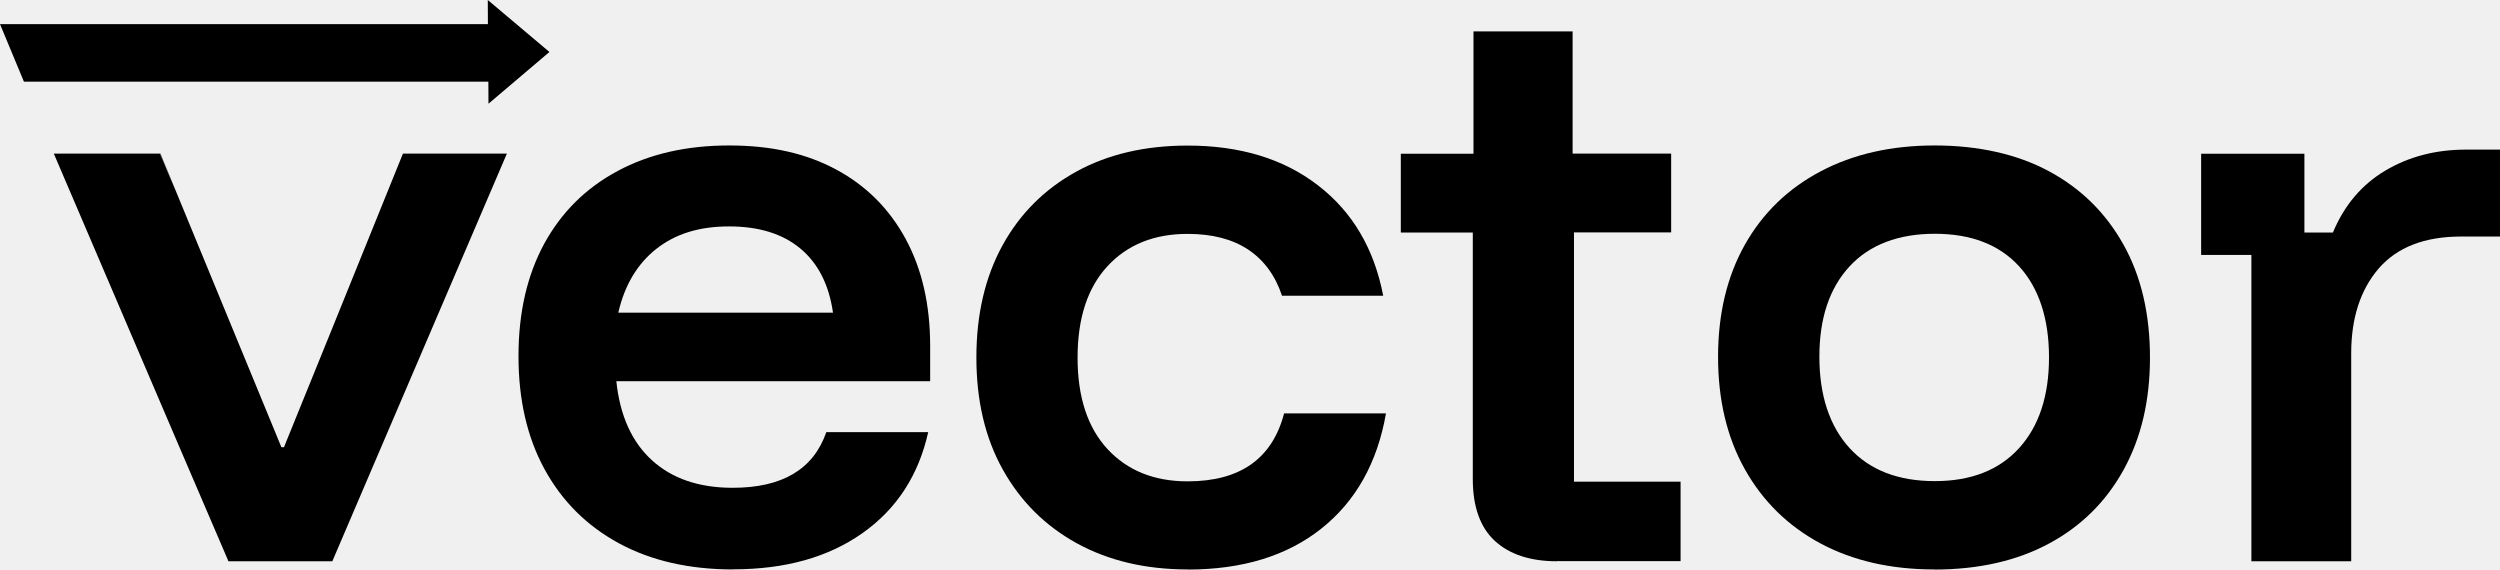
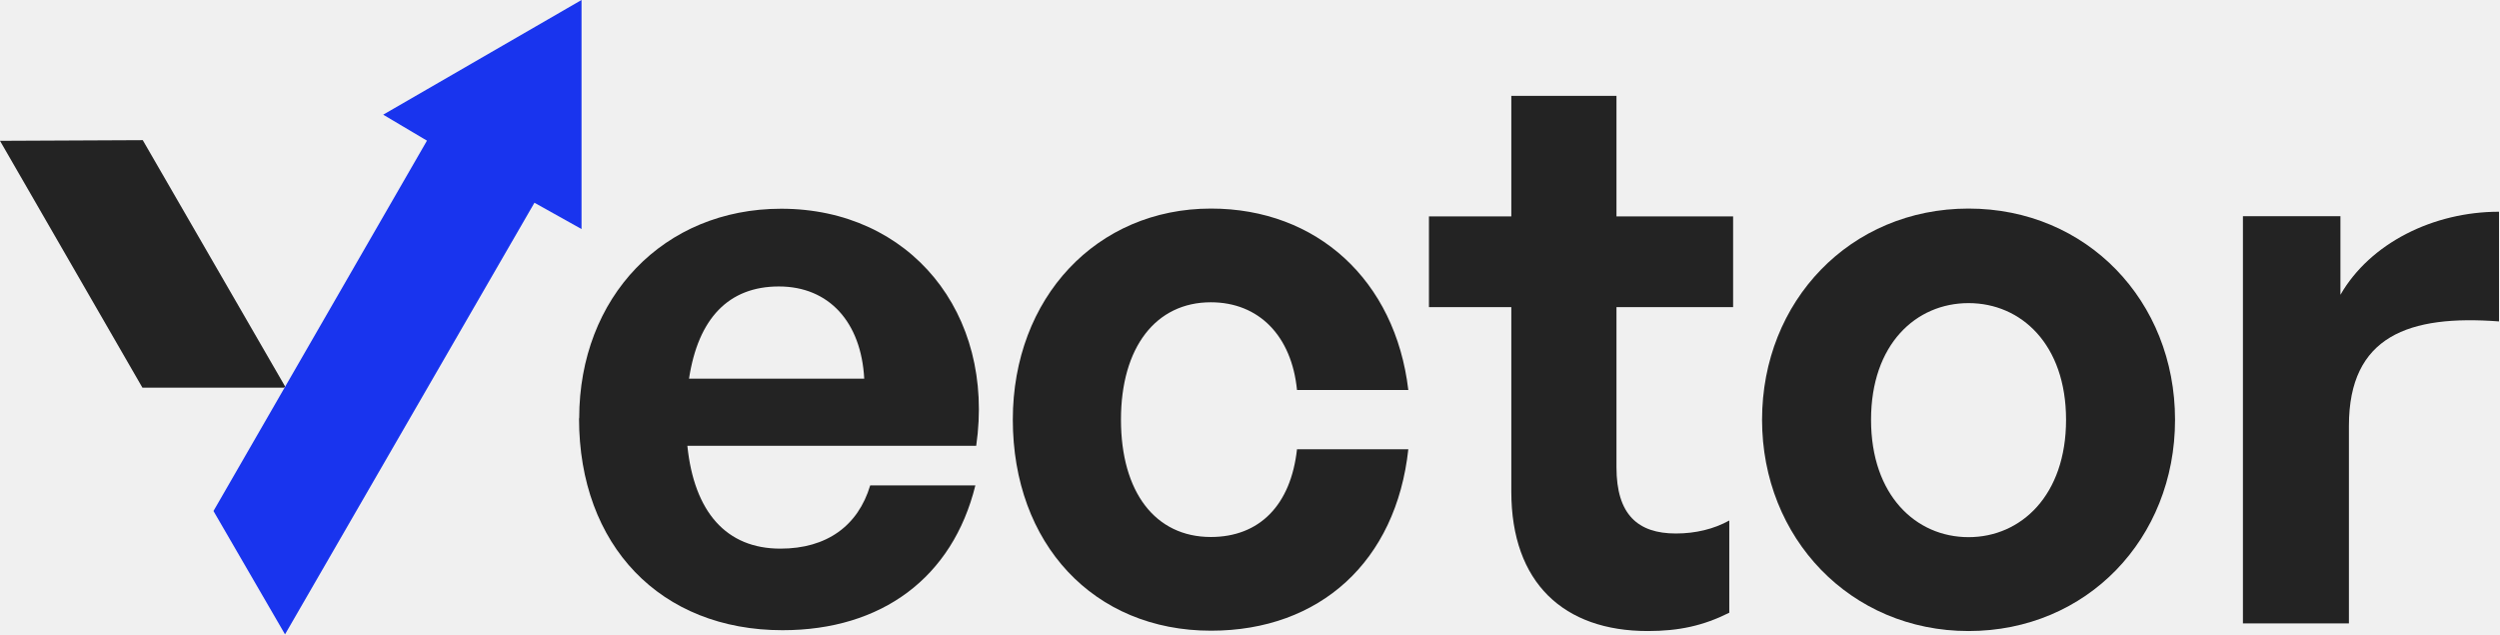
- <svg xmlns="http://www.w3.org/2000/svg" id="Layer_2" data-name="Layer 2" viewBox="0 0 217.41 49.52">
+ <svg xmlns="http://www.w3.org/2000/svg" id="Layer_2" data-name="Layer 2" viewBox="0 0 150.19 38.11">
  <defs>
    <style>
      .cls-1 {
-         fill: #fff;
+         fill: #232323;
+       }
+ 
+       .cls-2 {
+         fill: #1934ee;
      }
    </style>
  </defs>
  <g id="Layer_1-2" data-name="Layer 1">
    <g id="Logo-1">
-       <polygon points="47.78 4.52 42.48 9.02 42.47 7.1 2.08 7.1 0 2.1 42.43 2.1 42.42 0 47.78 4.52" />
-       <path class="cls-1" d="M13.95,13.36h-.05l1.33,3.1-1.28-3.1Z" />
      <g>
-         <path d="M13.95,13.36h-.05l1.33,3.1-1.28-3.1Z" />
-         <polygon points="44.08 13.36 33.21 38.74 28.99 48.6 28.9 48.81 19.86 48.81 19.79 48.63 15.56 38.78 4.68 13.36 13.9 13.36 15.23 16.46 19.96 27.94 24.22 38.28 24.47 38.89 24.7 38.89 24.76 38.73 28.99 28.31 35.04 13.36 44.08 13.36" />
-         <path d="M63.75,49.52c-3.82,0-7.13-.76-9.92-2.27-2.8-1.52-4.95-3.66-6.47-6.44-1.52-2.78-2.27-6.06-2.27-9.84s.75-7.04,2.24-9.78c1.5-2.74,3.62-4.84,6.38-6.32,2.76-1.48,5.99-2.22,9.69-2.22s6.73.7,9.33,2.1c2.6,1.4,4.61,3.41,6.03,6.03,1.42,2.62,2.13,5.72,2.13,9.3v3.07h-27.29c.31,2.99,1.35,5.29,3.1,6.88,1.75,1.59,4.09,2.39,7,2.39,2.17,0,3.93-.4,5.29-1.21,1.36-.81,2.31-2.02,2.87-3.63h8.86c-.83,3.74-2.73,6.67-5.7,8.77-2.97,2.11-6.73,3.16-11.25,3.16ZM53.77,27.19h18.67c-.35-2.44-1.3-4.3-2.84-5.58-1.54-1.28-3.6-1.92-6.2-1.92s-4.67.65-6.32,1.95c-1.65,1.3-2.76,3.15-3.31,5.55Z" />
-         <path d="M103.28,49.52c-3.66,0-6.87-.76-9.63-2.27-2.76-1.52-4.9-3.65-6.44-6.41-1.54-2.76-2.3-6-2.3-9.75s.76-6.99,2.27-9.75c1.52-2.76,3.65-4.89,6.41-6.41,2.76-1.52,5.99-2.27,9.69-2.27,4.57,0,8.35,1.15,11.34,3.46,2.99,2.3,4.88,5.5,5.67,9.6h-8.8c-.59-1.77-1.58-3.11-2.95-4.02-1.38-.91-3.13-1.36-5.26-1.36-2.92,0-5.24.94-6.97,2.81-1.73,1.87-2.6,4.52-2.6,7.95s.87,6.08,2.6,7.95c1.73,1.87,4.06,2.81,6.97,2.81,4.57,0,7.36-1.97,8.39-5.91h8.86c-.75,4.29-2.62,7.63-5.61,10.01-2.99,2.38-6.87,3.57-11.64,3.57Z" />
-         <path d="M135.41,48.81c-2.32,0-4.13-.59-5.41-1.77-1.28-1.18-1.92-2.97-1.92-5.38v-21.44h-6.26v-6.85h6.32V2.73h8.62v10.63h8.57v6.85h-8.45v21.68h9.27v6.91h-10.75Z" />
-         <path d="M168.2,49.52c-3.78,0-7.08-.76-9.9-2.27-2.82-1.52-5-3.66-6.56-6.44-1.56-2.78-2.33-6.04-2.33-9.78s.78-6.99,2.33-9.75c1.56-2.76,3.75-4.88,6.59-6.38,2.84-1.5,6.14-2.25,9.92-2.25s7.18.75,9.95,2.25c2.78,1.5,4.93,3.62,6.47,6.38,1.54,2.76,2.3,6.03,2.3,9.81s-.77,7-2.3,9.78c-1.54,2.78-3.7,4.91-6.5,6.41-2.8,1.5-6.12,2.25-9.98,2.25ZM168.26,41.84c3.15,0,5.59-.96,7.33-2.87,1.73-1.91,2.6-4.54,2.6-7.89s-.87-6.03-2.6-7.92c-1.73-1.89-4.18-2.83-7.33-2.83s-5.66.94-7.41,2.83c-1.75,1.89-2.63,4.51-2.63,7.86s.88,6.04,2.63,7.95c1.75,1.91,4.22,2.87,7.41,2.87Z" />
-         <path d="M195.79,48.81v-26.64h-4.37v-8.8h8.98v6.85h2.48c.98-2.36,2.5-4.16,4.55-5.38,2.05-1.22,4.39-1.83,7.03-1.83h2.95v7.56h-3.37c-3.19,0-5.58.93-7.18,2.78-1.59,1.85-2.39,4.31-2.39,7.38v18.08h-8.68Z" />
+         <path class="cls-1" d="M34.81,25.13c0-7.28,5.08-12.59,12.14-12.59,7.74,0,12.87,6.27,11.72,14.24h-17.36c.41,3.98,2.34,6.18,5.59,6.18,2.79,0,4.67-1.37,5.4-3.8h6.32c-1.37,5.54-5.63,8.7-11.59,8.7-7.33,0-12.23-5.08-12.23-12.73ZM41.41,22.75h10.53c-.18-3.39-2.11-5.54-5.13-5.54s-4.85,1.92-5.4,5.54Z" />
+         <path class="cls-1" d="M60.87,25.22c0-7.33,5.04-12.69,11.91-12.69,6.37,0,11.08,4.31,11.86,10.9h-6.69c-.32-3.25-2.29-5.27-5.18-5.27-3.3,0-5.4,2.7-5.4,7.05s2.06,7.05,5.4,7.05c2.93,0,4.81-1.92,5.18-5.27h6.69c-.73,6.73-5.31,10.9-11.86,10.9-7.05,0-11.91-5.22-11.91-12.69Z" />
+         <path class="cls-1" d="M103.93,36.81c-1.56.78-3.02,1.1-4.9,1.1-5.04,0-8.2-2.89-8.2-8.38v-11.08h-4.95v-5.45h4.95v-7.24h6.32v7.24h7.01v5.45h-7.01v9.62c0,2.84,1.28,3.98,3.57,3.98,1.19,0,2.29-.27,3.21-.78v5.54Z" />
+         <path class="cls-1" d="M105.9,25.22c0-7.14,5.31-12.69,12.41-12.69s12.41,5.54,12.41,12.69-5.31,12.69-12.41,12.69-12.41-5.59-12.41-12.69ZM124.17,25.22c0-4.53-2.7-7.01-5.86-7.01s-5.86,2.47-5.86,7.01,2.7,7.05,5.86,7.05,5.86-2.52,5.86-7.05Z" />
+         <path class="cls-1" d="M141.17,37.45h-6.37V12.99h5.86v4.72c1.79-3.11,5.59-4.99,9.53-4.99v6.59c-5.4-.41-9.02.87-9.02,6.27v11.86Z" />
      </g>
+       <polygon class="cls-1" points="17.09 23.29 8.56 23.29 0 8.46 8.58 8.42 17.13 23.21 17.09 23.29" />
+       <polygon class="cls-2" points="25.66 8.45 23.03 6.89 34.95 0 34.95 13.76 32.12 12.18 17.13 38.11 12.83 30.7 25.66 8.45" />
    </g>
  </g>
</svg>
